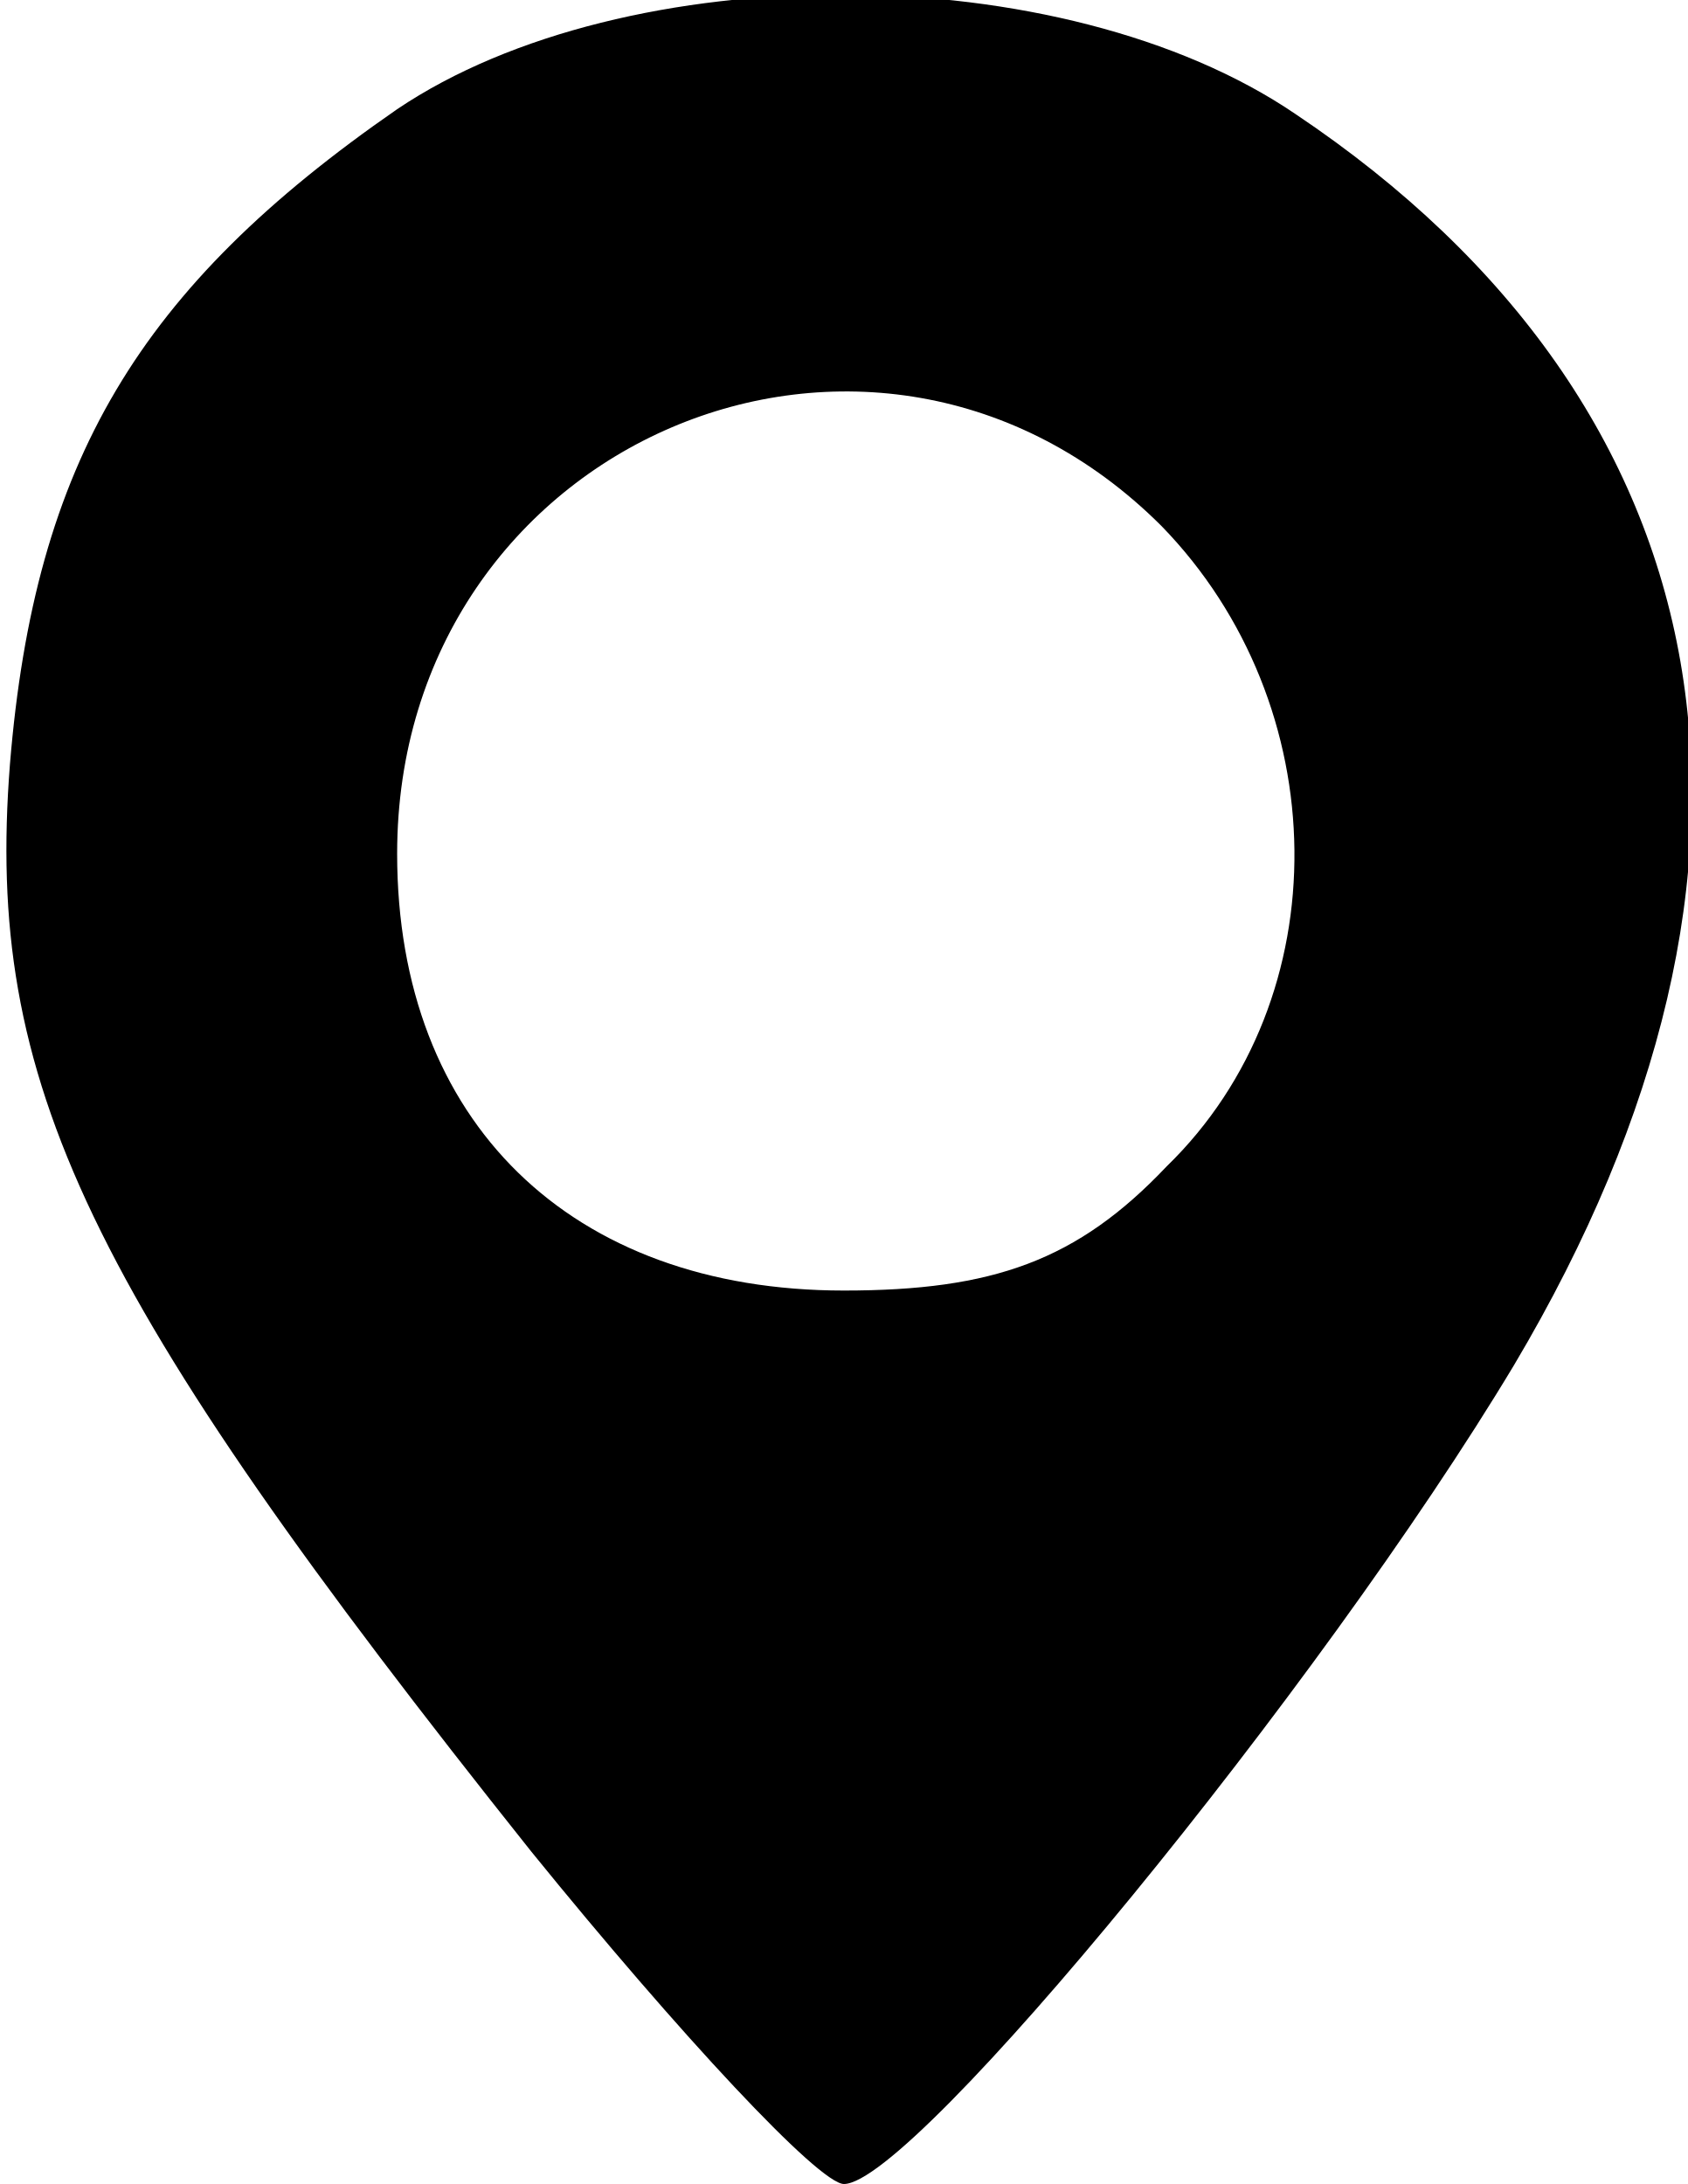
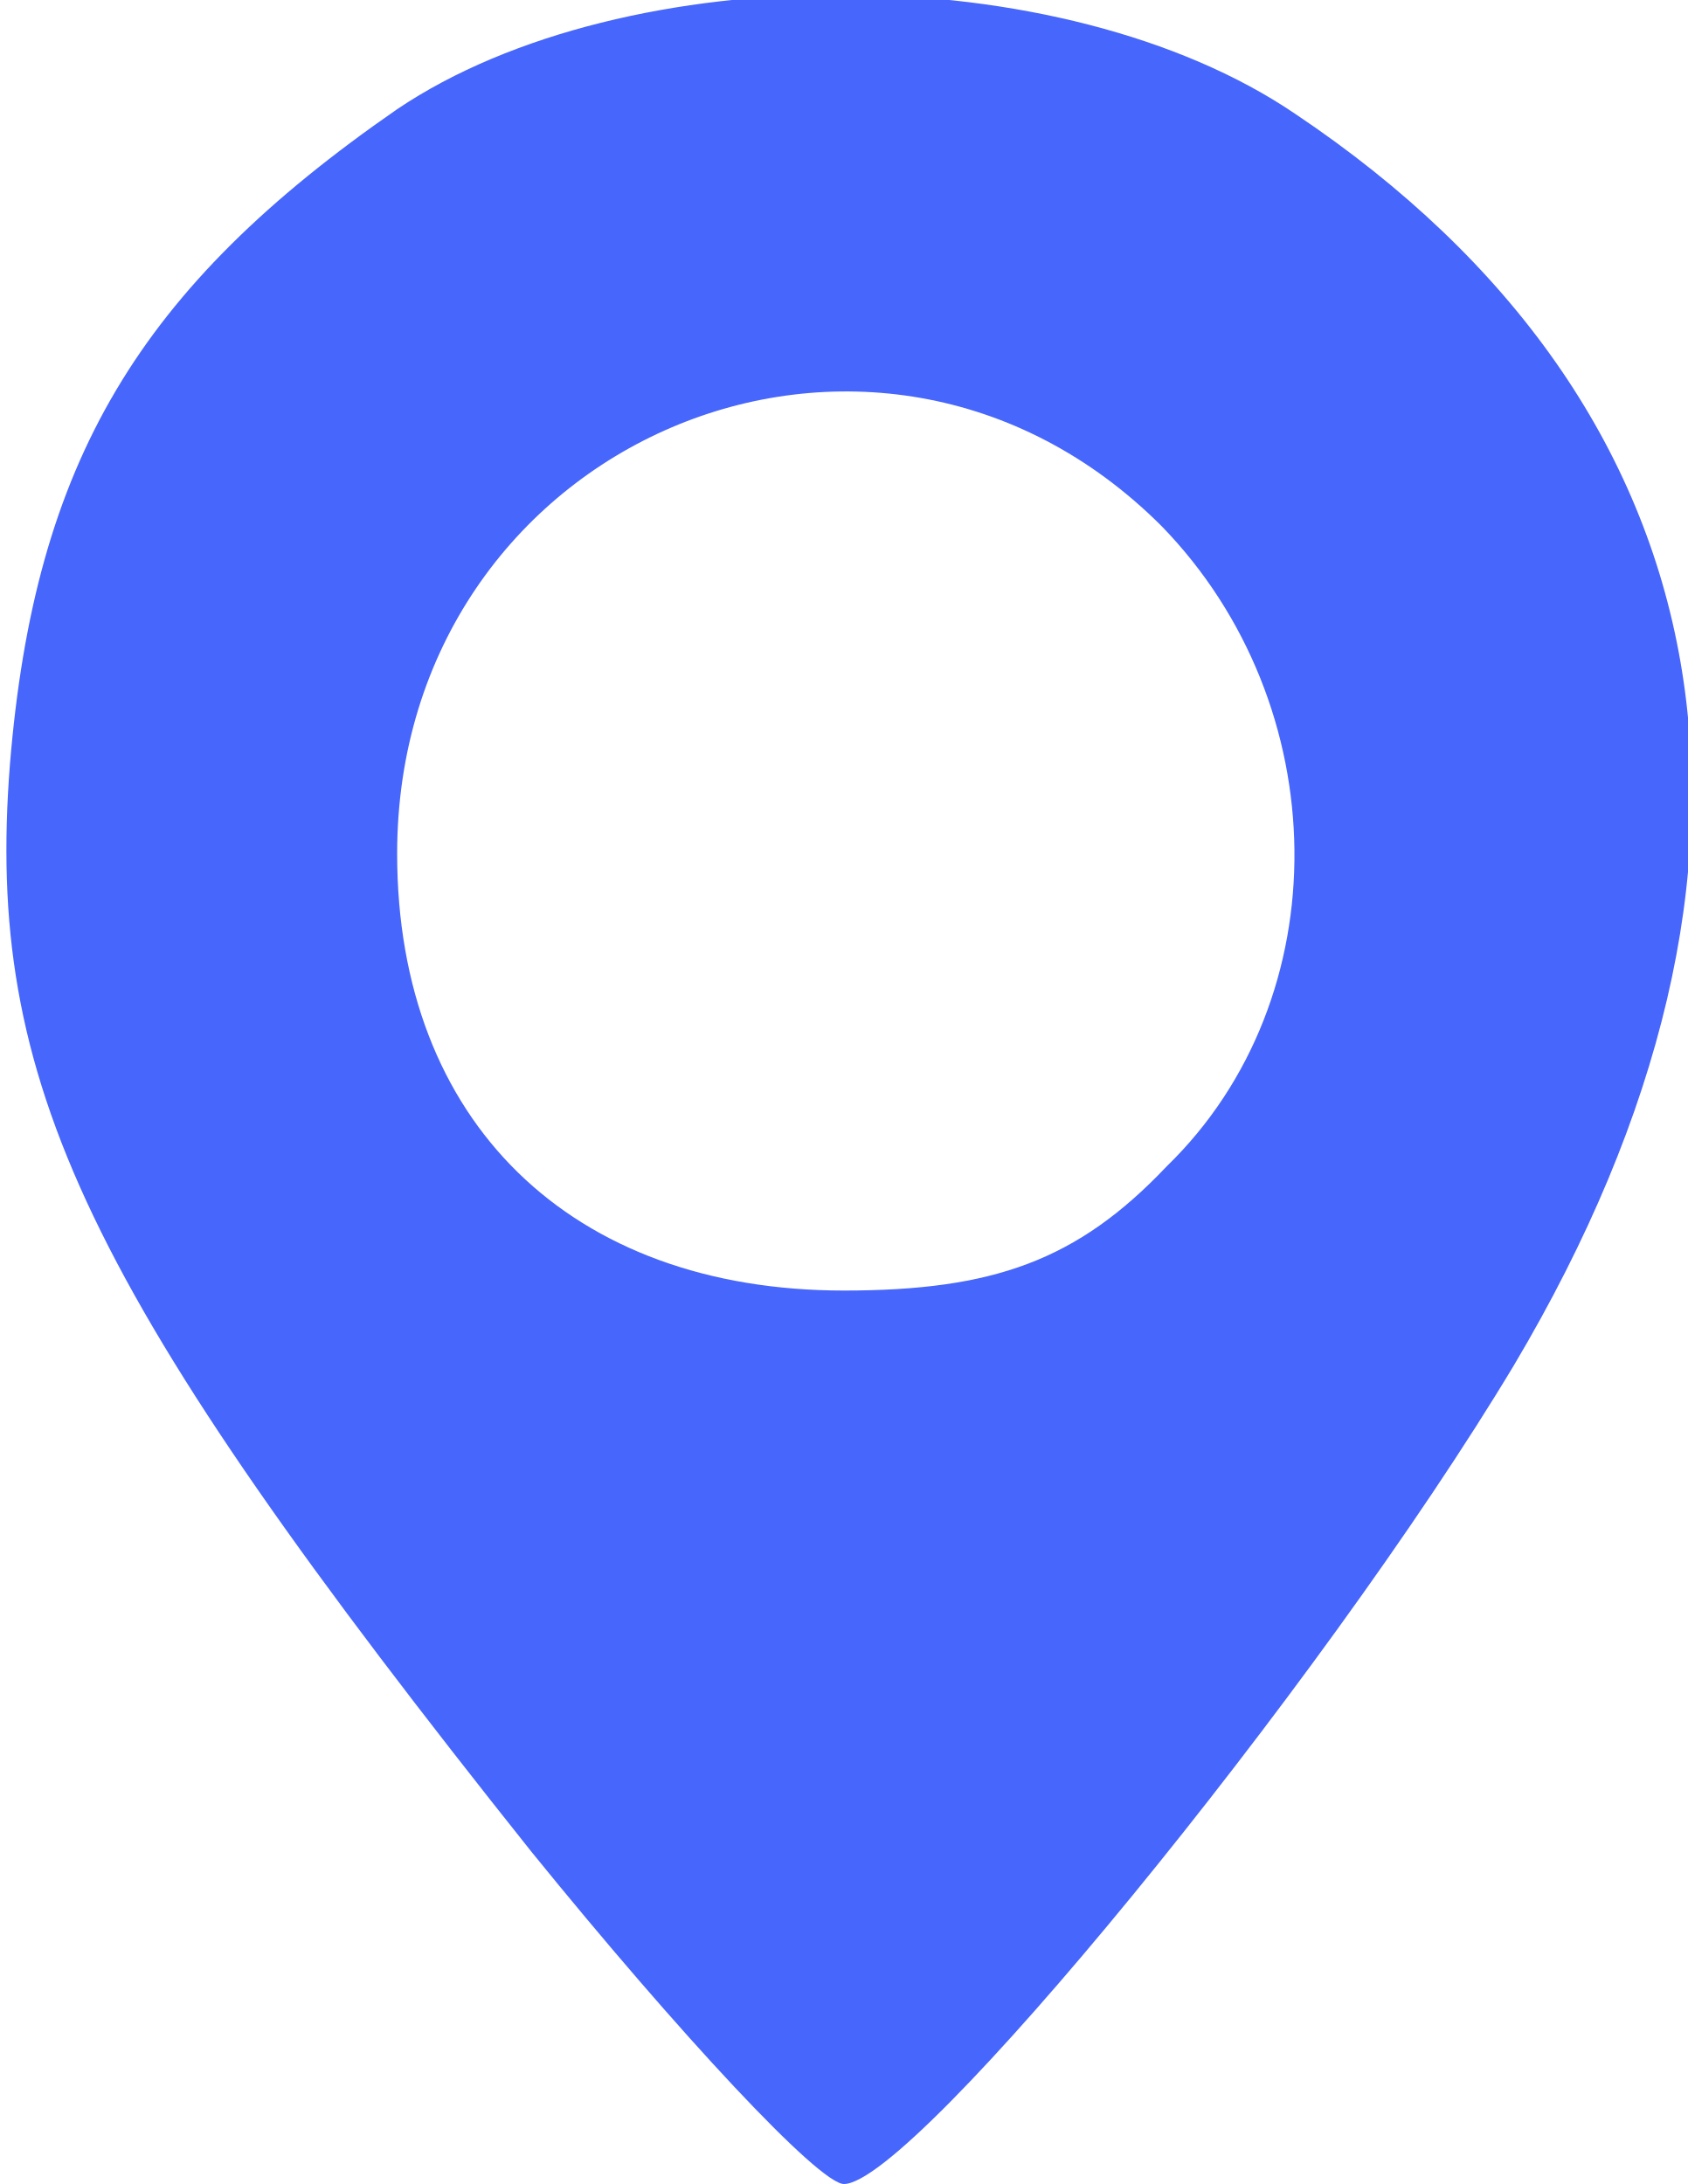
<svg xmlns="http://www.w3.org/2000/svg" version="1.0" width="34px" height="44px" viewBox="0 0 340 440" preserveAspectRatio="xMidYMid meet">
-   <g>
+   <g fill="#4766FB">
    <path d="M107 373 c-90 -113 -110 -155 -105 -219 5 -61 26 -96 78 -132 46 -31 134 -31 181 1 88 59 104 151 44 252 -39 65 -121 165 -135 165 -5 0 -33 -30 -63 -67z m128 -138 c35 -34 34 -93 -1 -129 -58 -58 -154 -17 -154 66 0 54 35 88 90 88 30 0 47 -6 65 -25z" />
  </g>
</svg>
